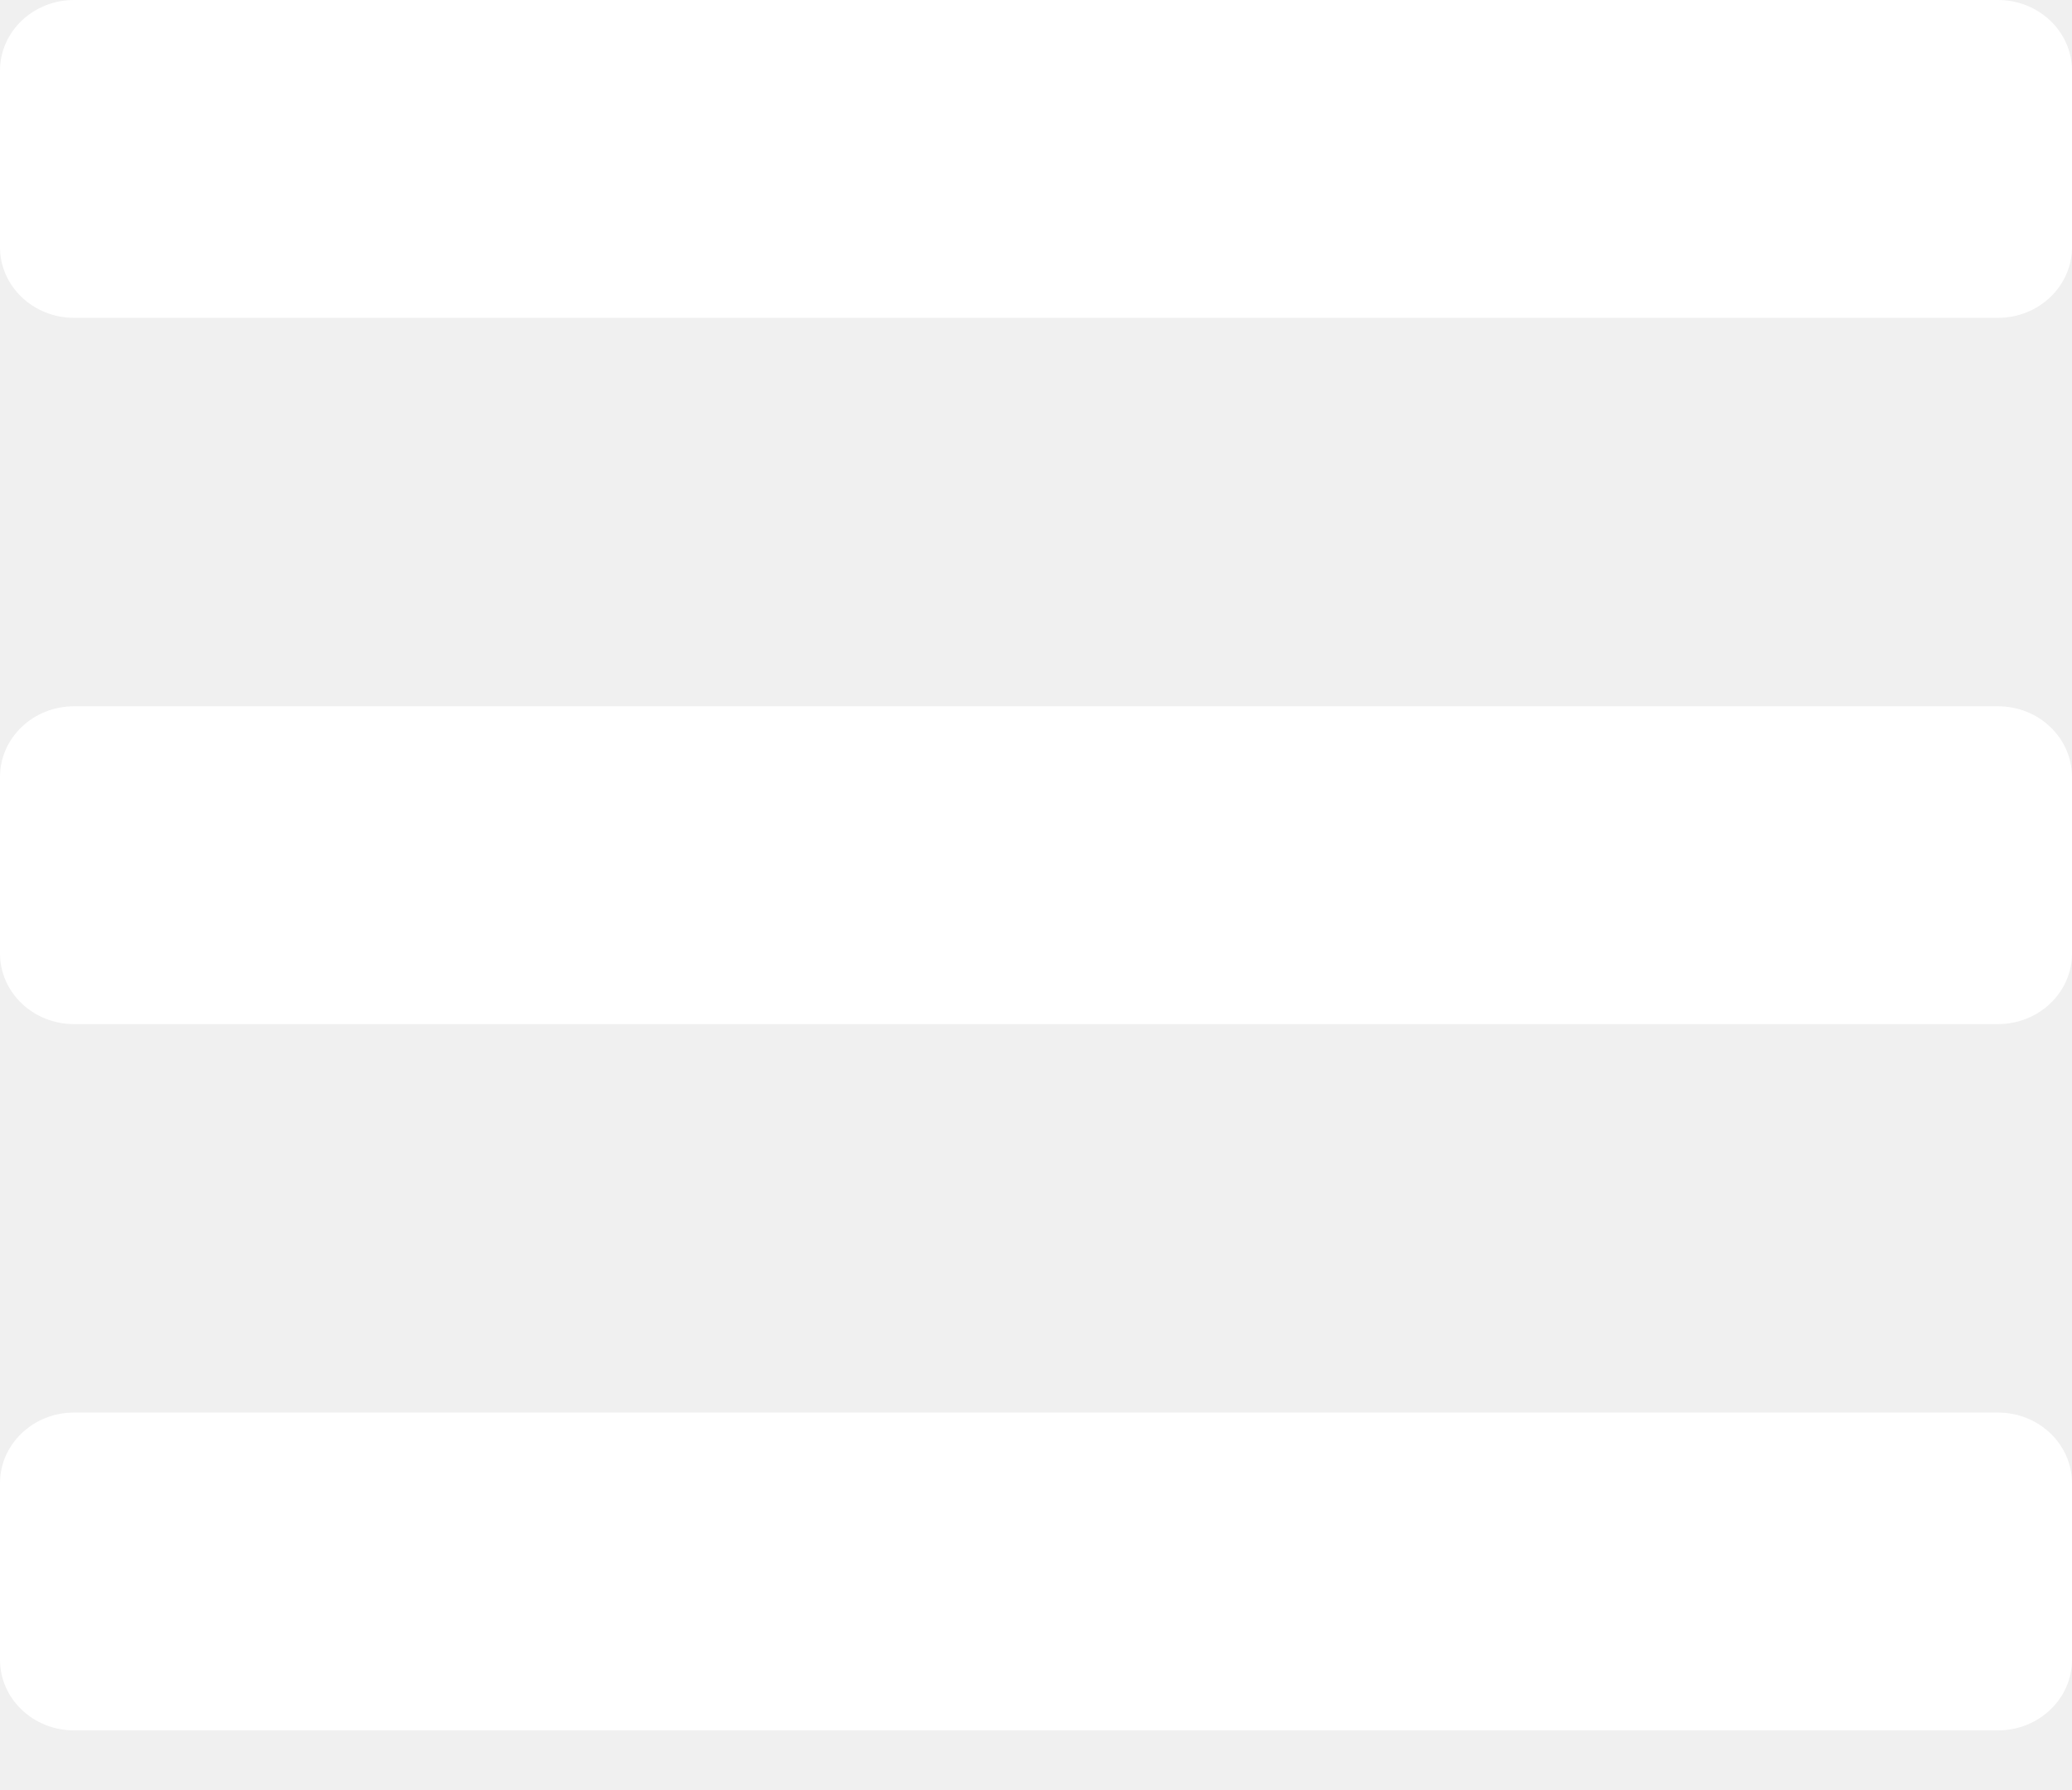
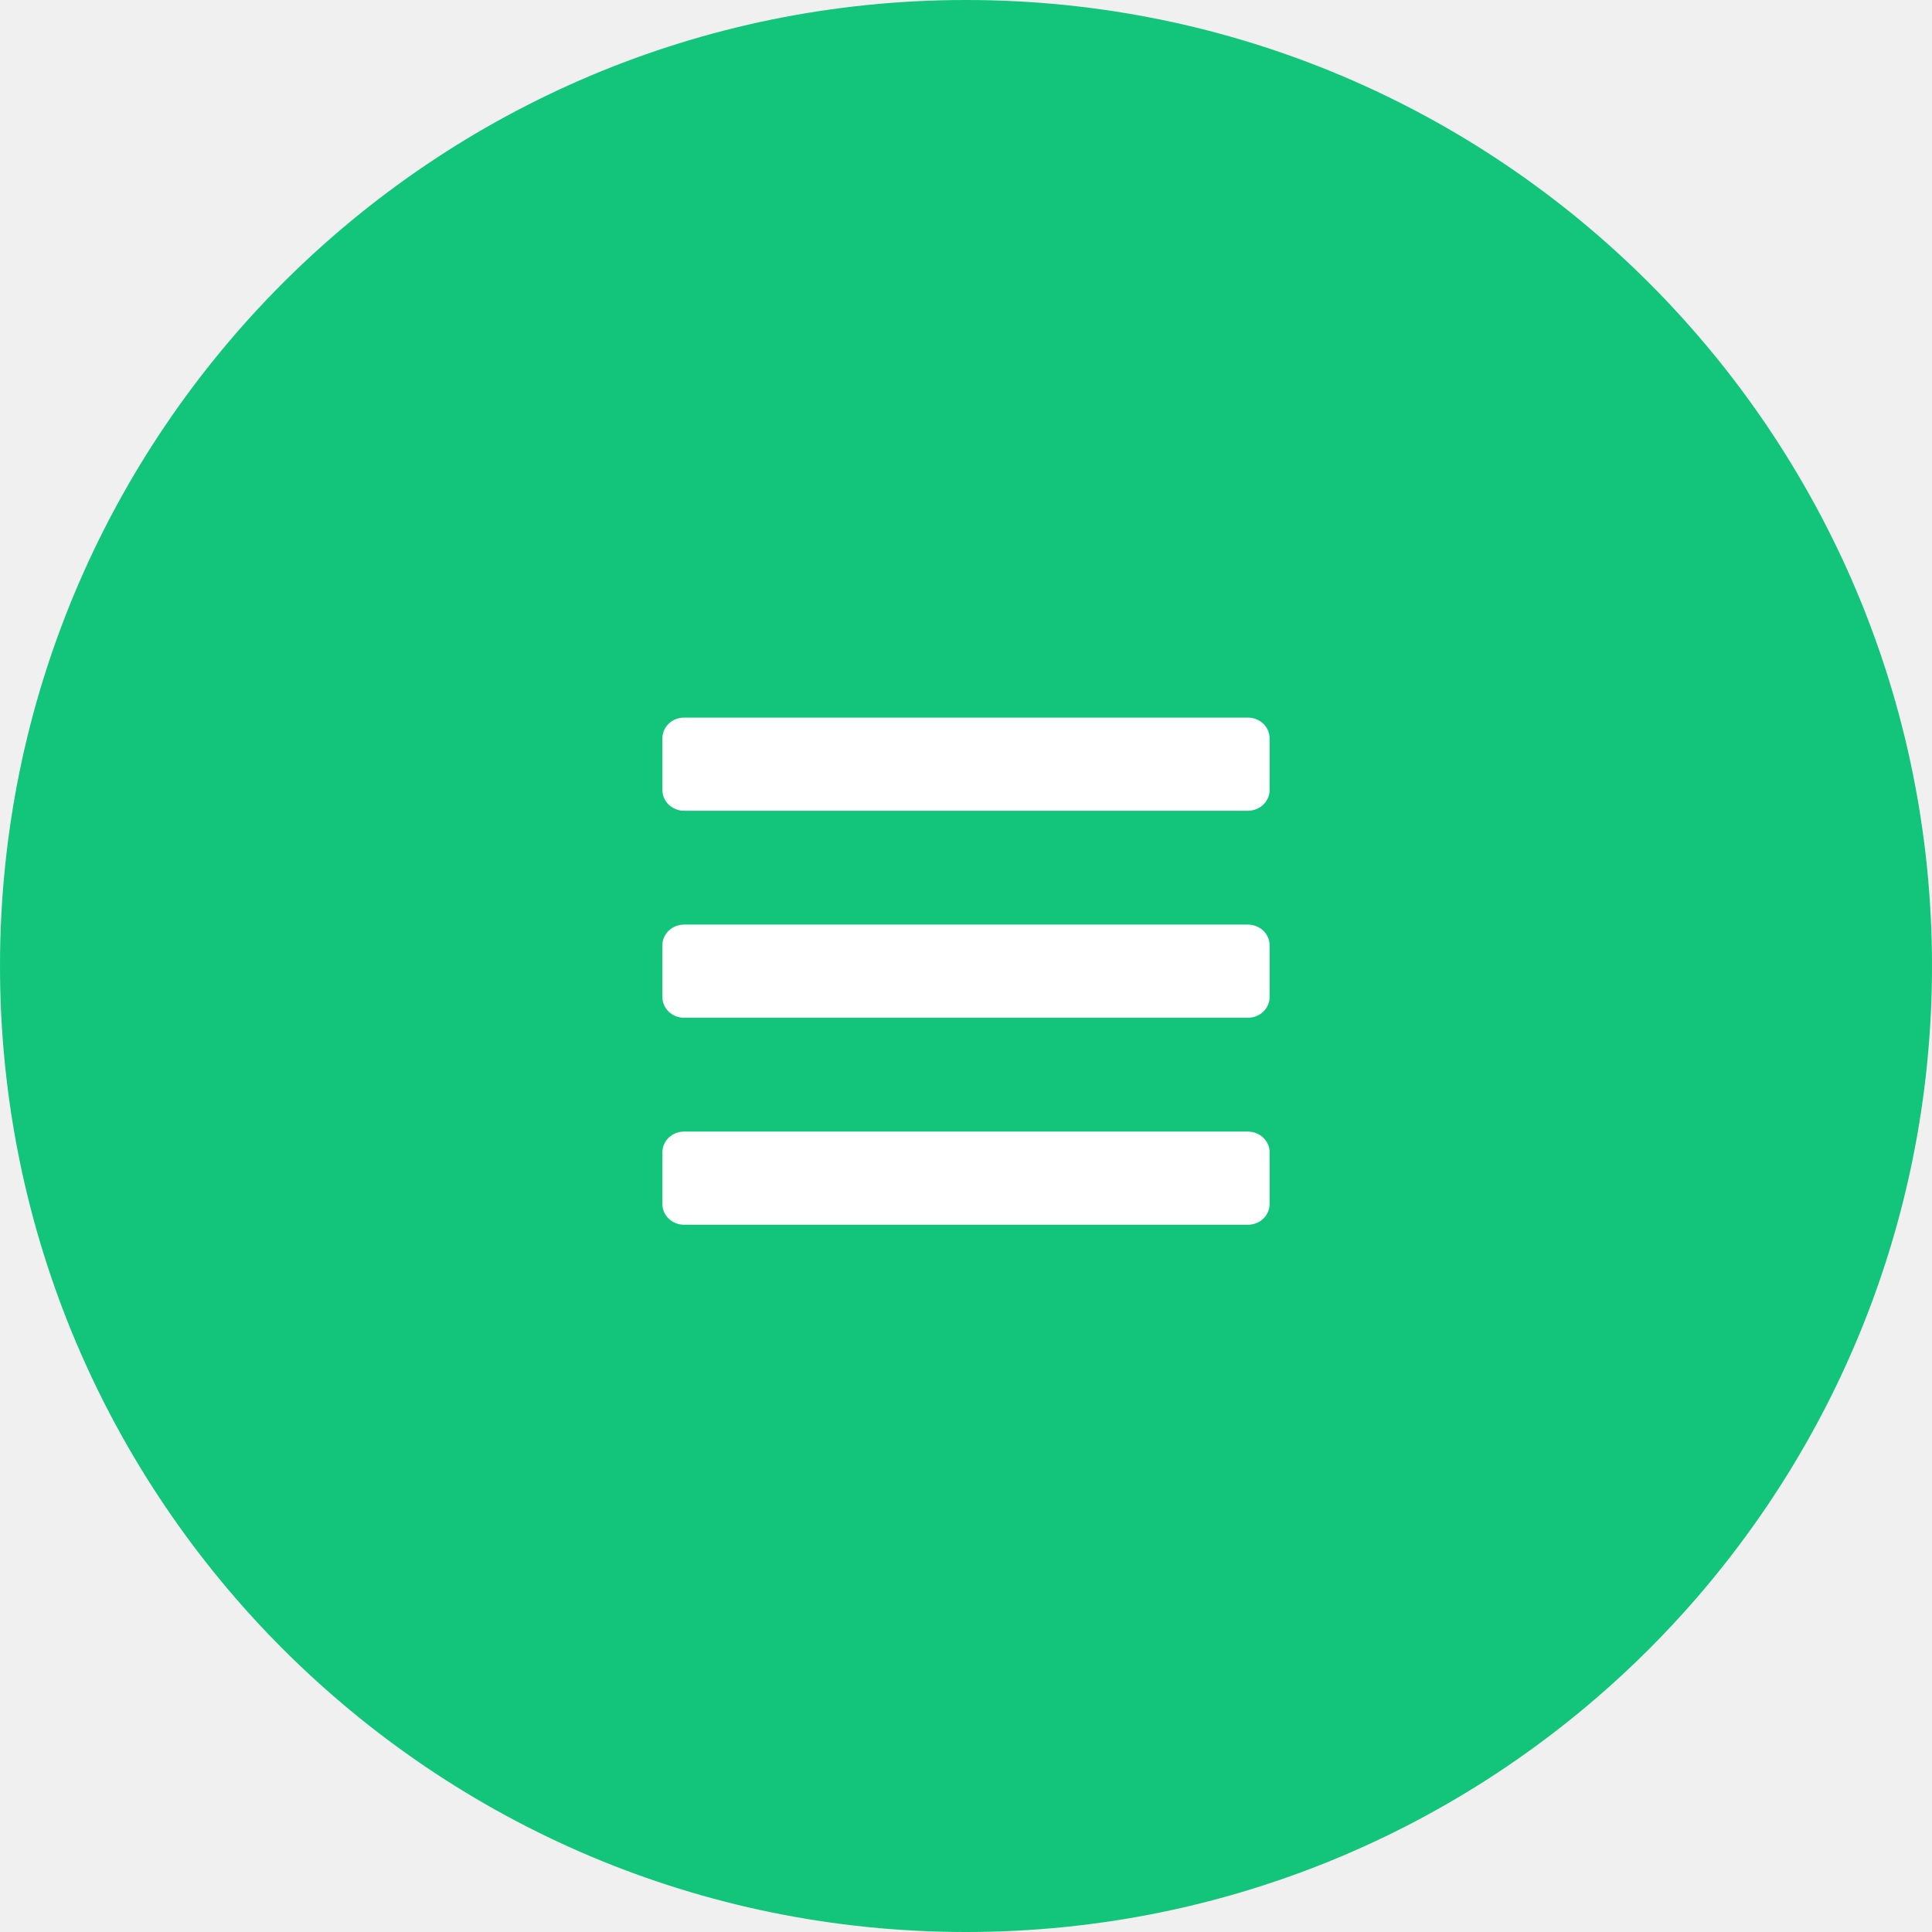
- <svg xmlns="http://www.w3.org/2000/svg" width="22" height="19" viewBox="0 0 22 19" fill="none">
-   <path d="M0.786 3.375H21.214C21.648 3.375 22 3.039 22 2.625V0.75C22 0.336 21.648 0 21.214 0H0.786C0.352 0 0 0.336 0 0.75V2.625C0 3.039 0.352 3.375 0.786 3.375ZM0.786 10.875H21.214C21.648 10.875 22 10.539 22 10.125V8.25C22 7.836 21.648 7.5 21.214 7.5H0.786C0.352 7.5 0 7.836 0 8.25V10.125C0 10.539 0.352 10.875 0.786 10.875ZM0.786 18.375H21.214C21.648 18.375 22 18.039 22 17.625V15.75C22 15.336 21.648 15 21.214 15H0.786C0.352 15 0 15.336 0 15.75V17.625C0 18.039 0.352 18.375 0.786 18.375Z" fill="white" />
+ <svg xmlns="http://www.w3.org/2000/svg" width="70" height="70" viewBox="0 0 70 70" fill="none">
+   <circle cx="35" cy="35" r="35" fill="#13C57B" />
+   <path d="M24.786 29.375H45.214C45.648 29.375 46 29.039 46 28.625V26.75C46 26.336 45.648 26 45.214 26H24.786C24.352 26 24 26.336 24 26.75V28.625C24 29.039 24.352 29.375 24.786 29.375ZM24.786 36.875H45.214C45.648 36.875 46 36.539 46 36.125V34.25C46 33.836 45.648 33.5 45.214 33.5H24.786C24.352 33.5 24 33.836 24 34.25V36.125C24 36.539 24.352 36.875 24.786 36.875ZM24.786 44.375H45.214C45.648 44.375 46 44.039 46 43.625V41.75C46 41.336 45.648 41 45.214 41H24.786C24.352 41 24 41.336 24 41.75V43.625C24 44.039 24.352 44.375 24.786 44.375Z" fill="white" />
</svg>
